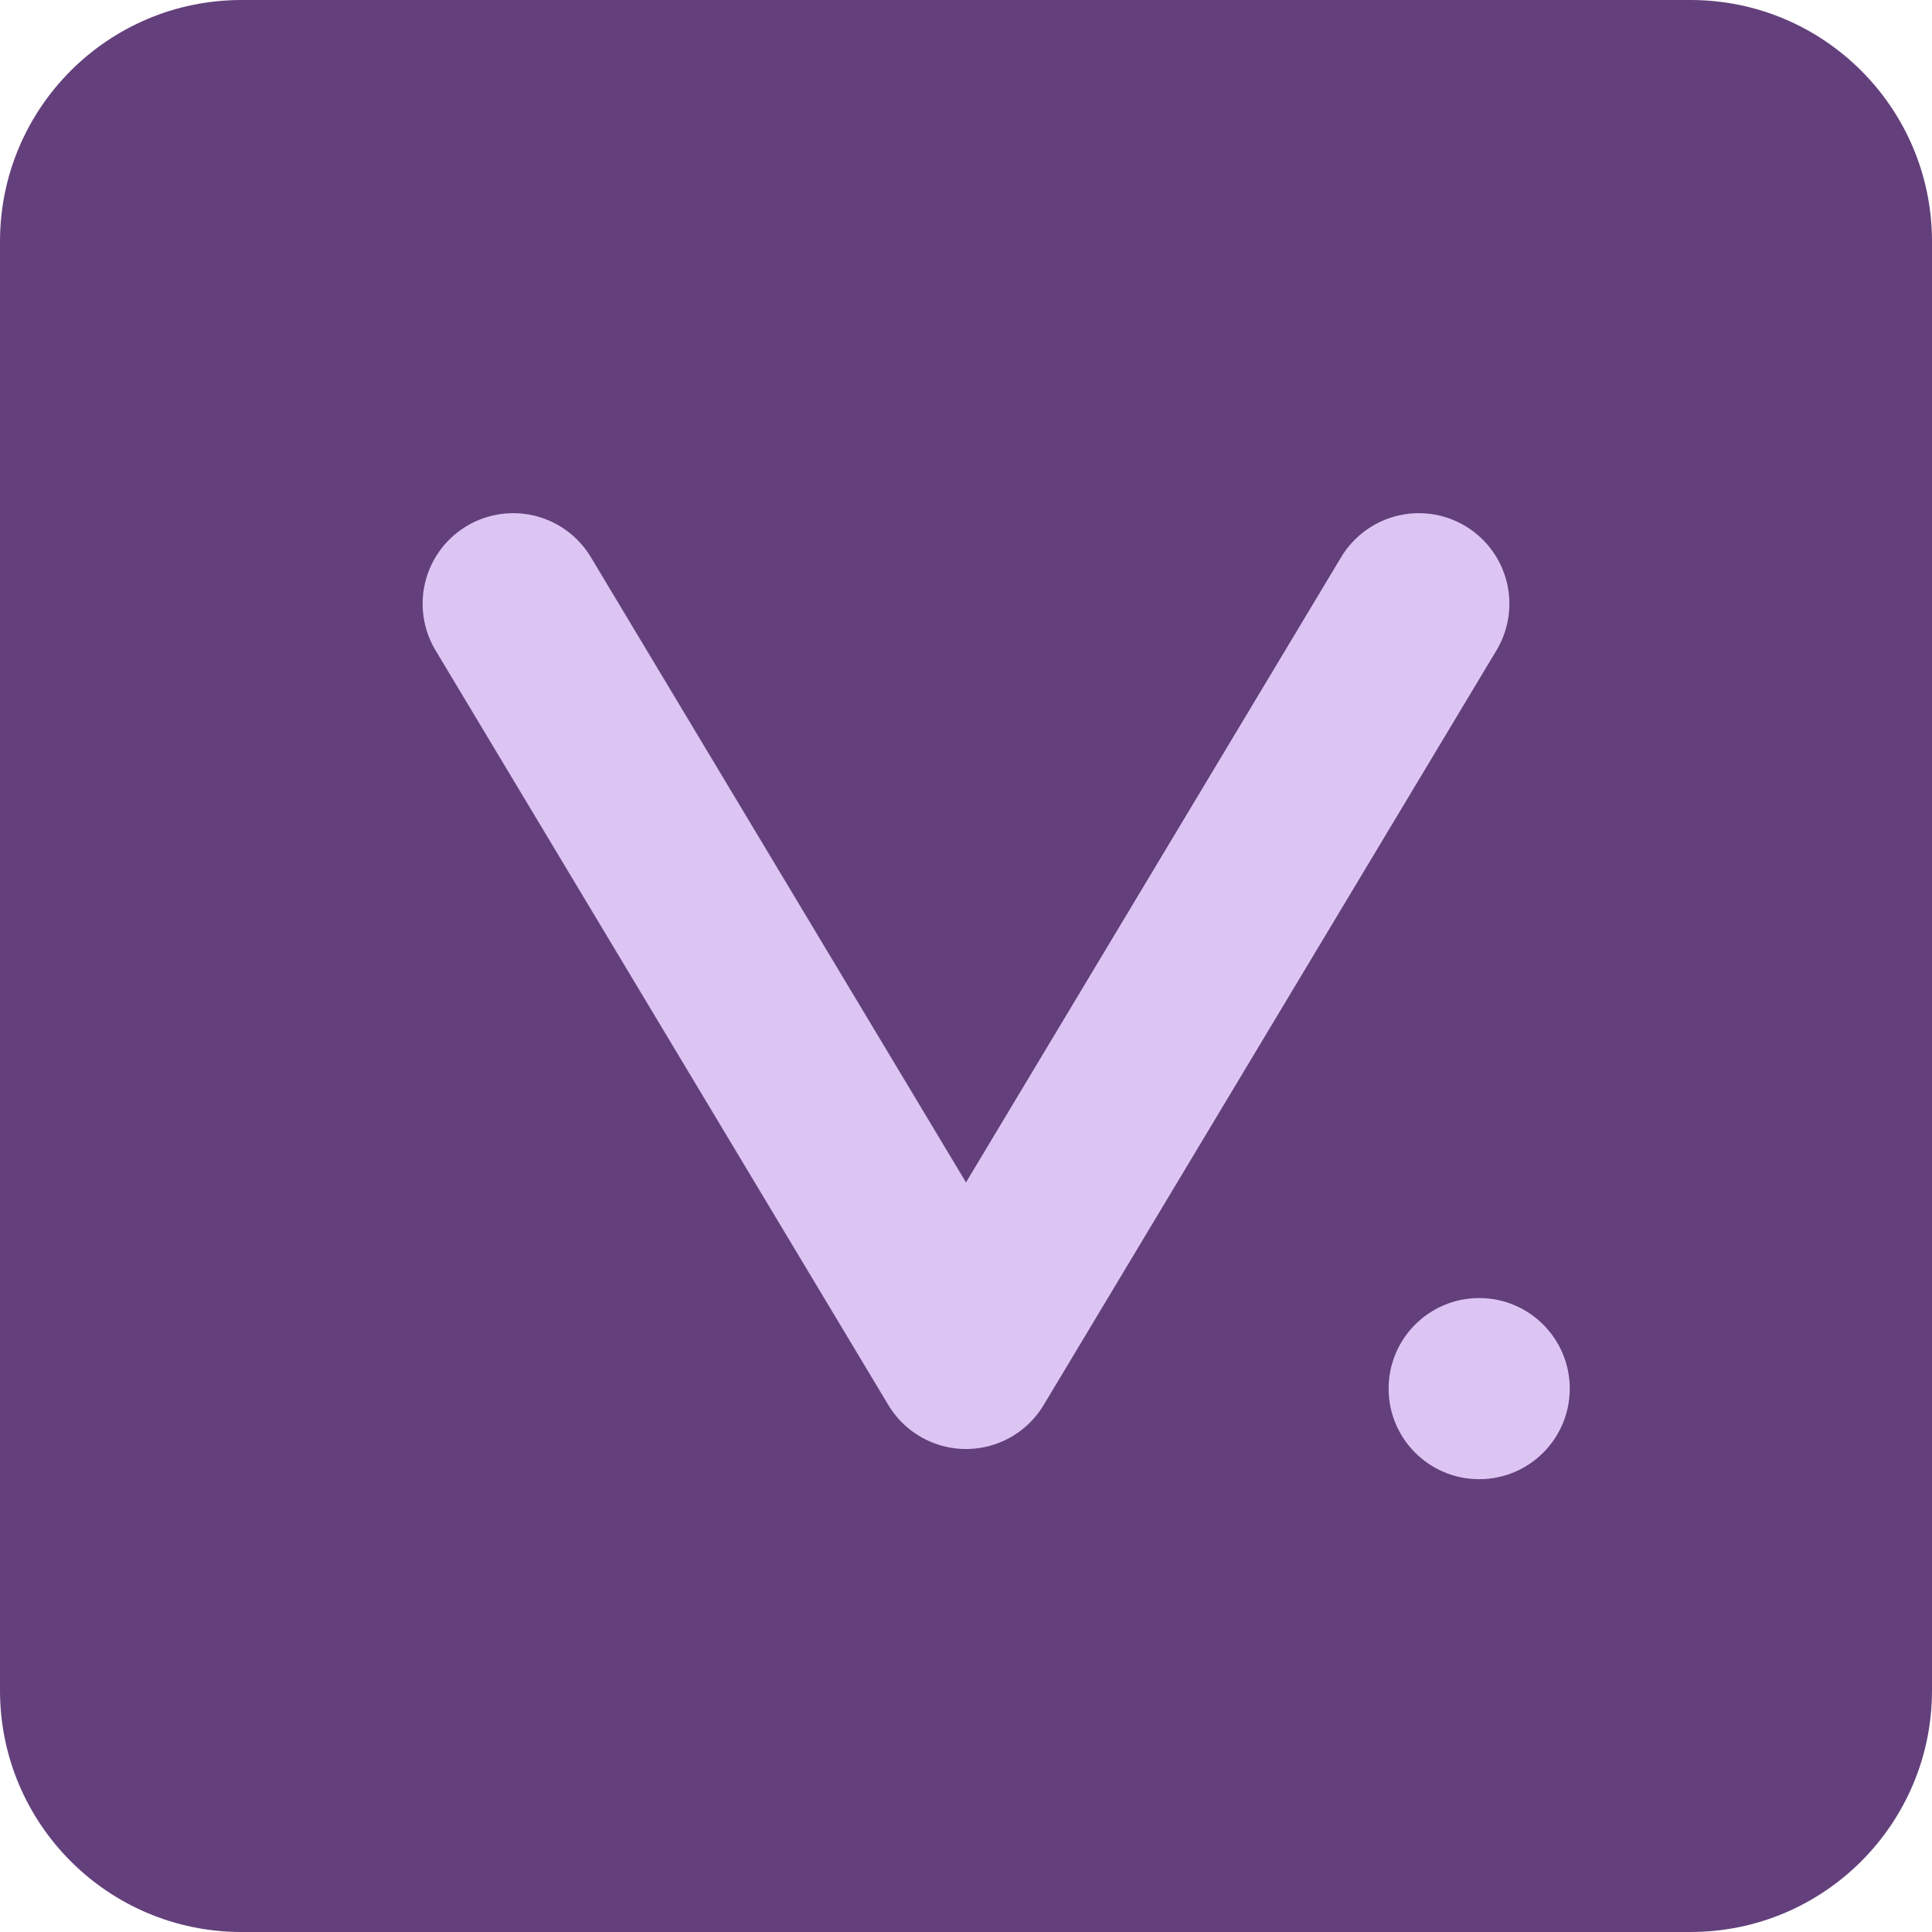
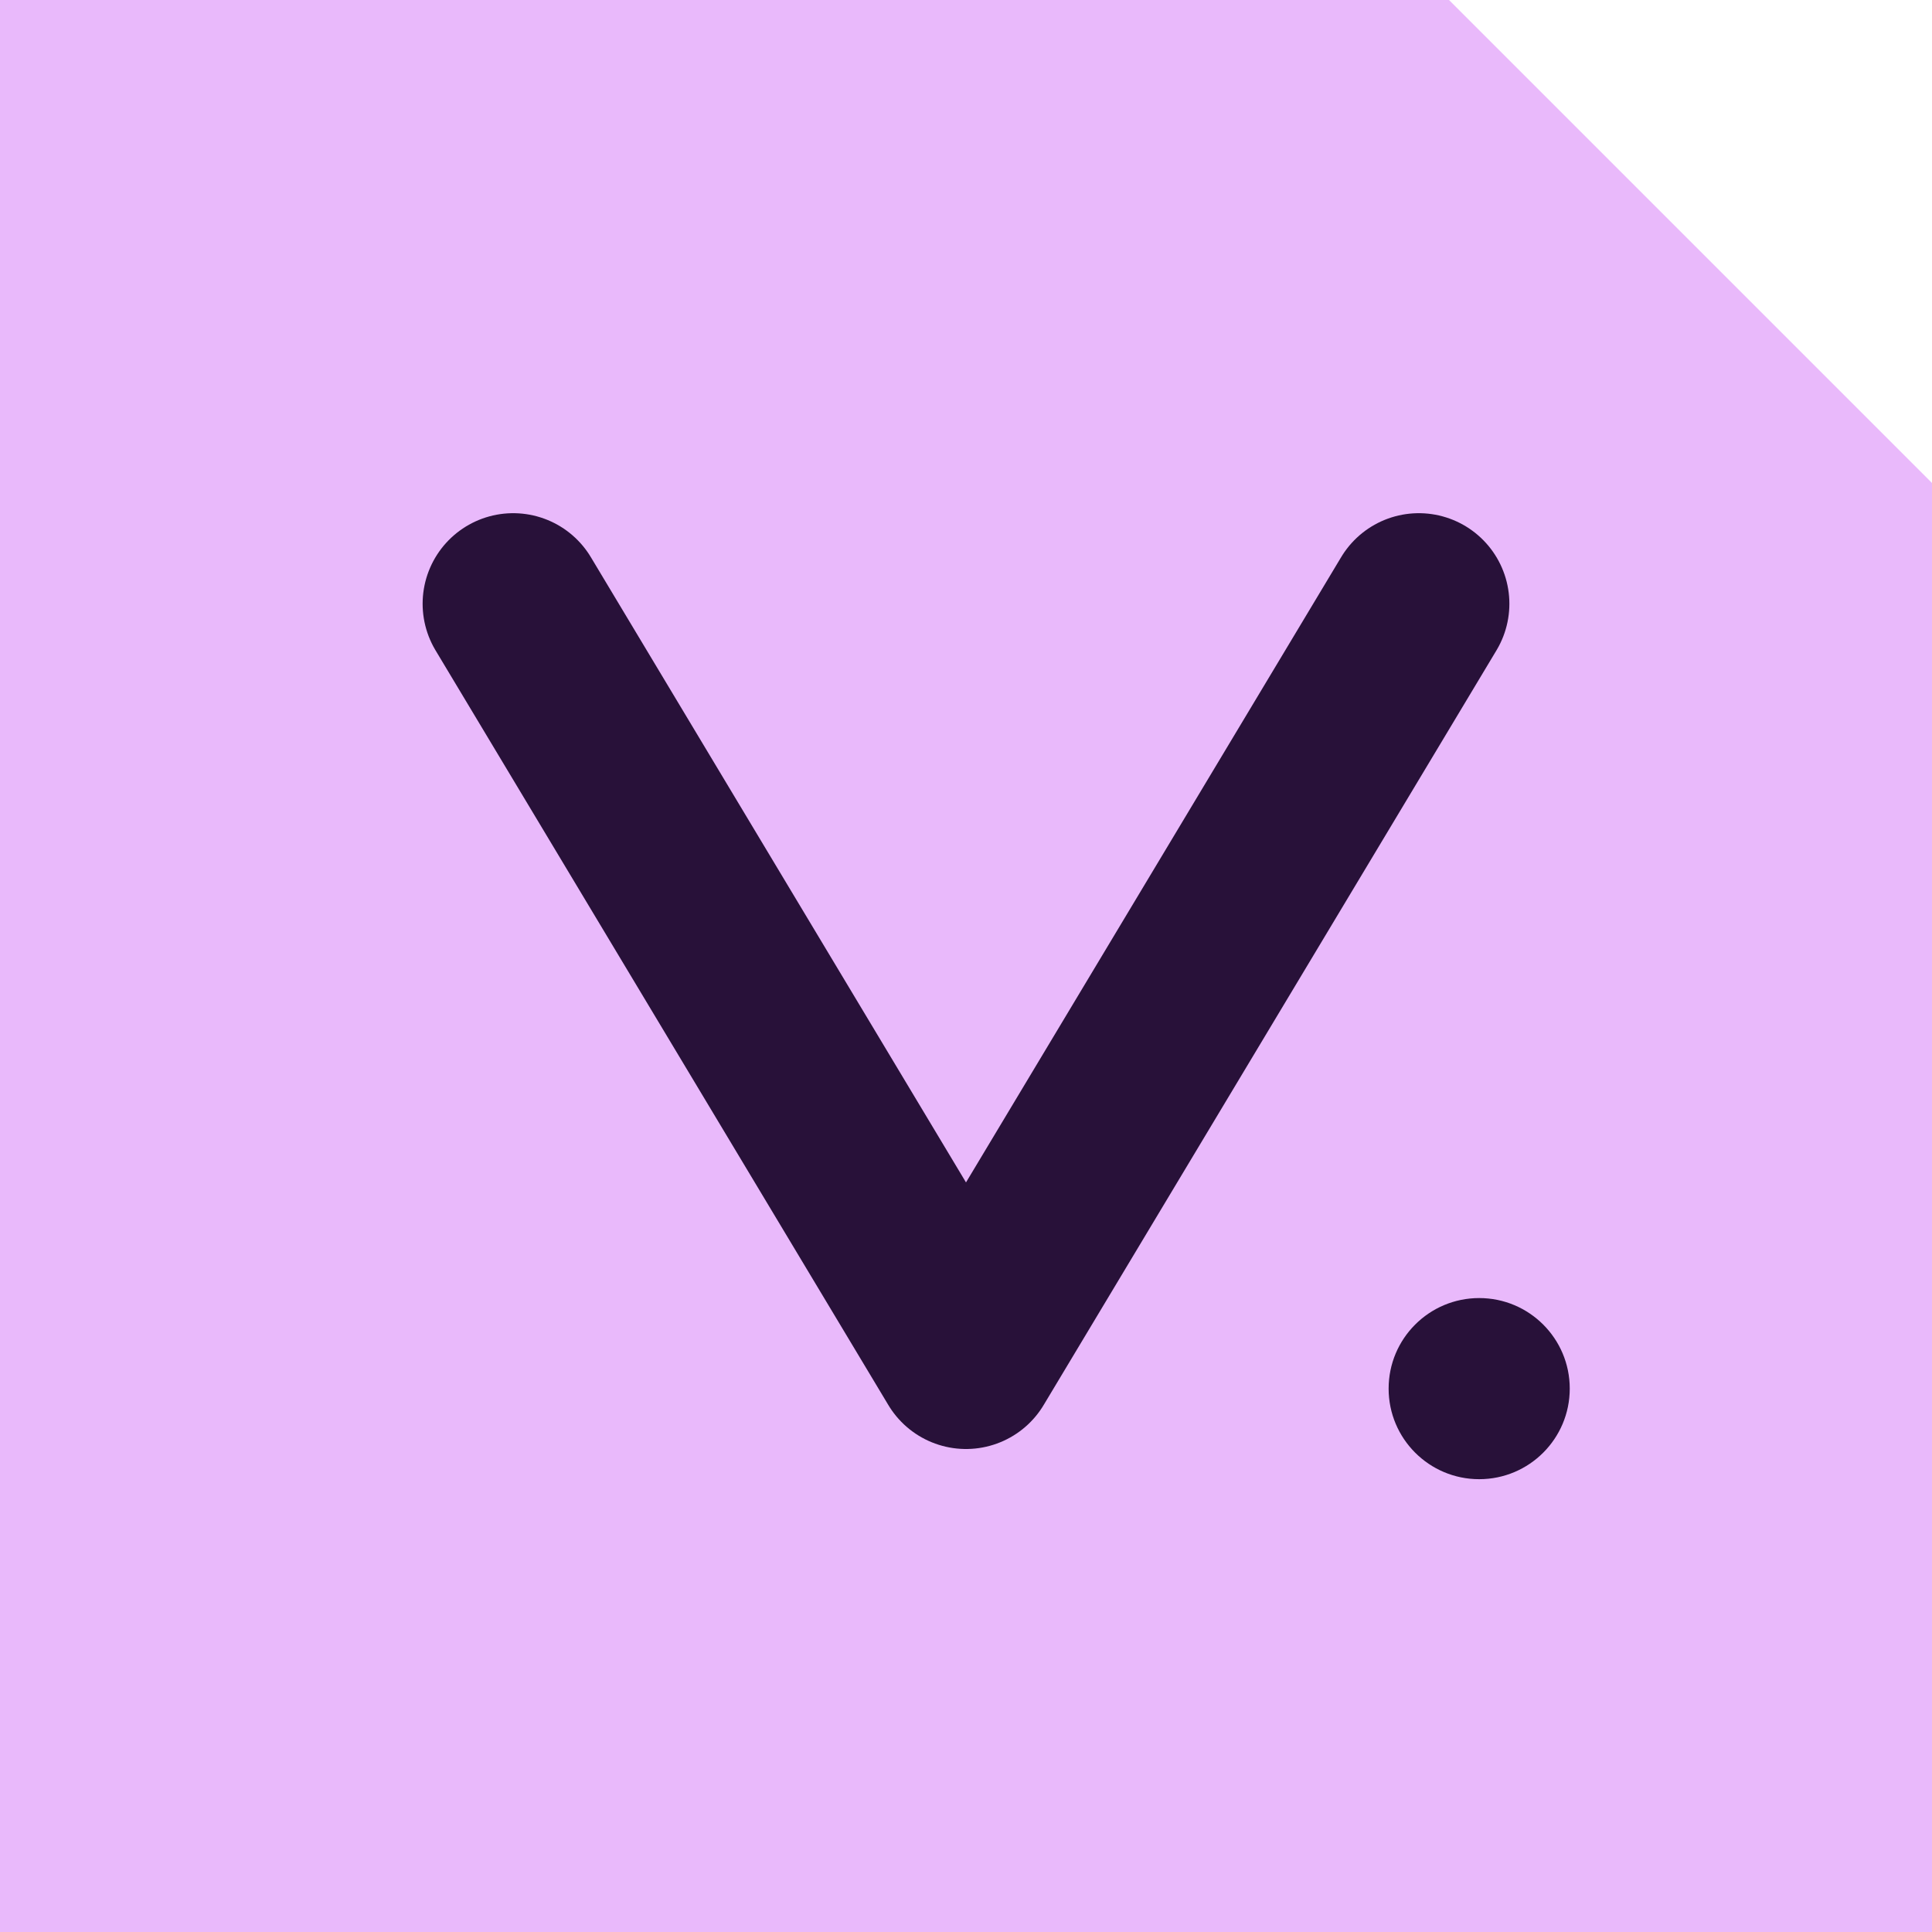
<svg xmlns="http://www.w3.org/2000/svg" viewBox="0 0 64 64">
-   <rect width="64" height="64" rx="8" fill="#63407c" />
-   <path d="m17 20 15 25 15-25" fill="none" stroke="#ddc5f3" stroke-width="6" stroke-linecap="round" stroke-linejoin="round" />
-   <circle cx="49" cy="46" r="3" fill="#ddc5f3" />
+   <path d="M0 0h48l16 16v48H0z" fill="#e9b9fb" />
+   <path d="m17 20 15 25 15-25" fill="none" stroke="#281139" stroke-width="6" stroke-linecap="round" stroke-linejoin="round" />
+   <circle cx="49" cy="46" r="3" fill="#281139" />
</svg>
